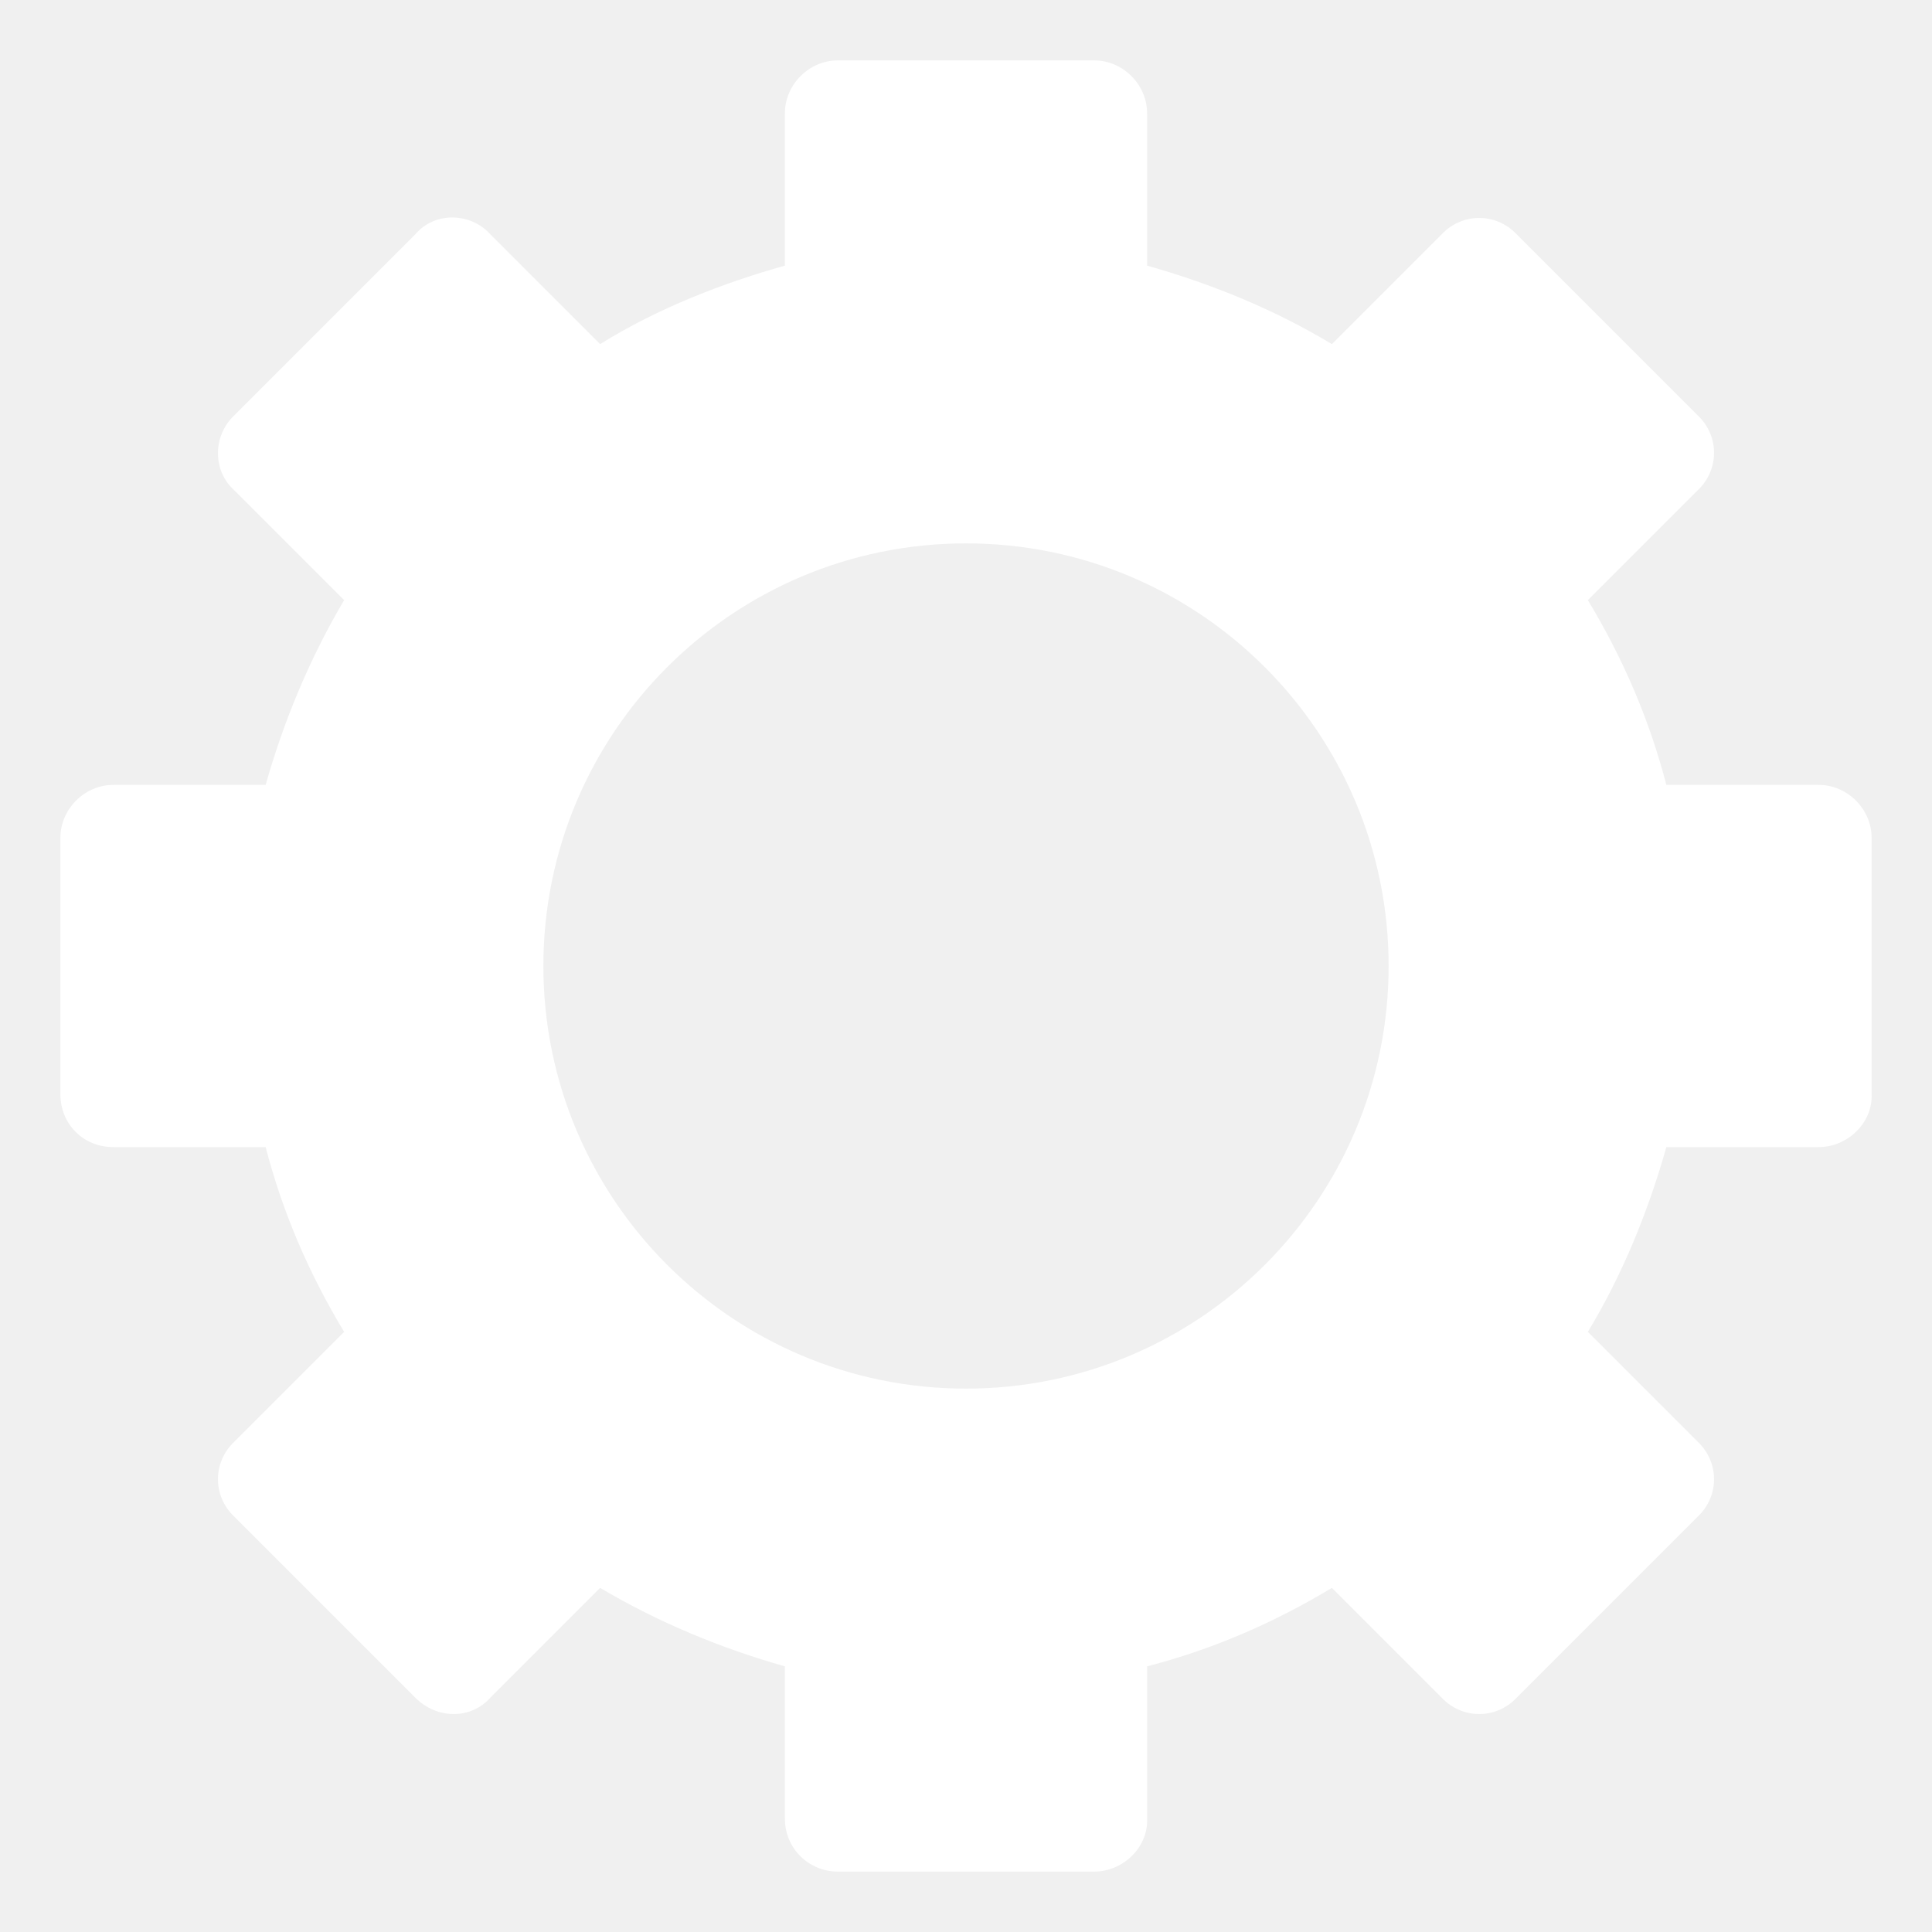
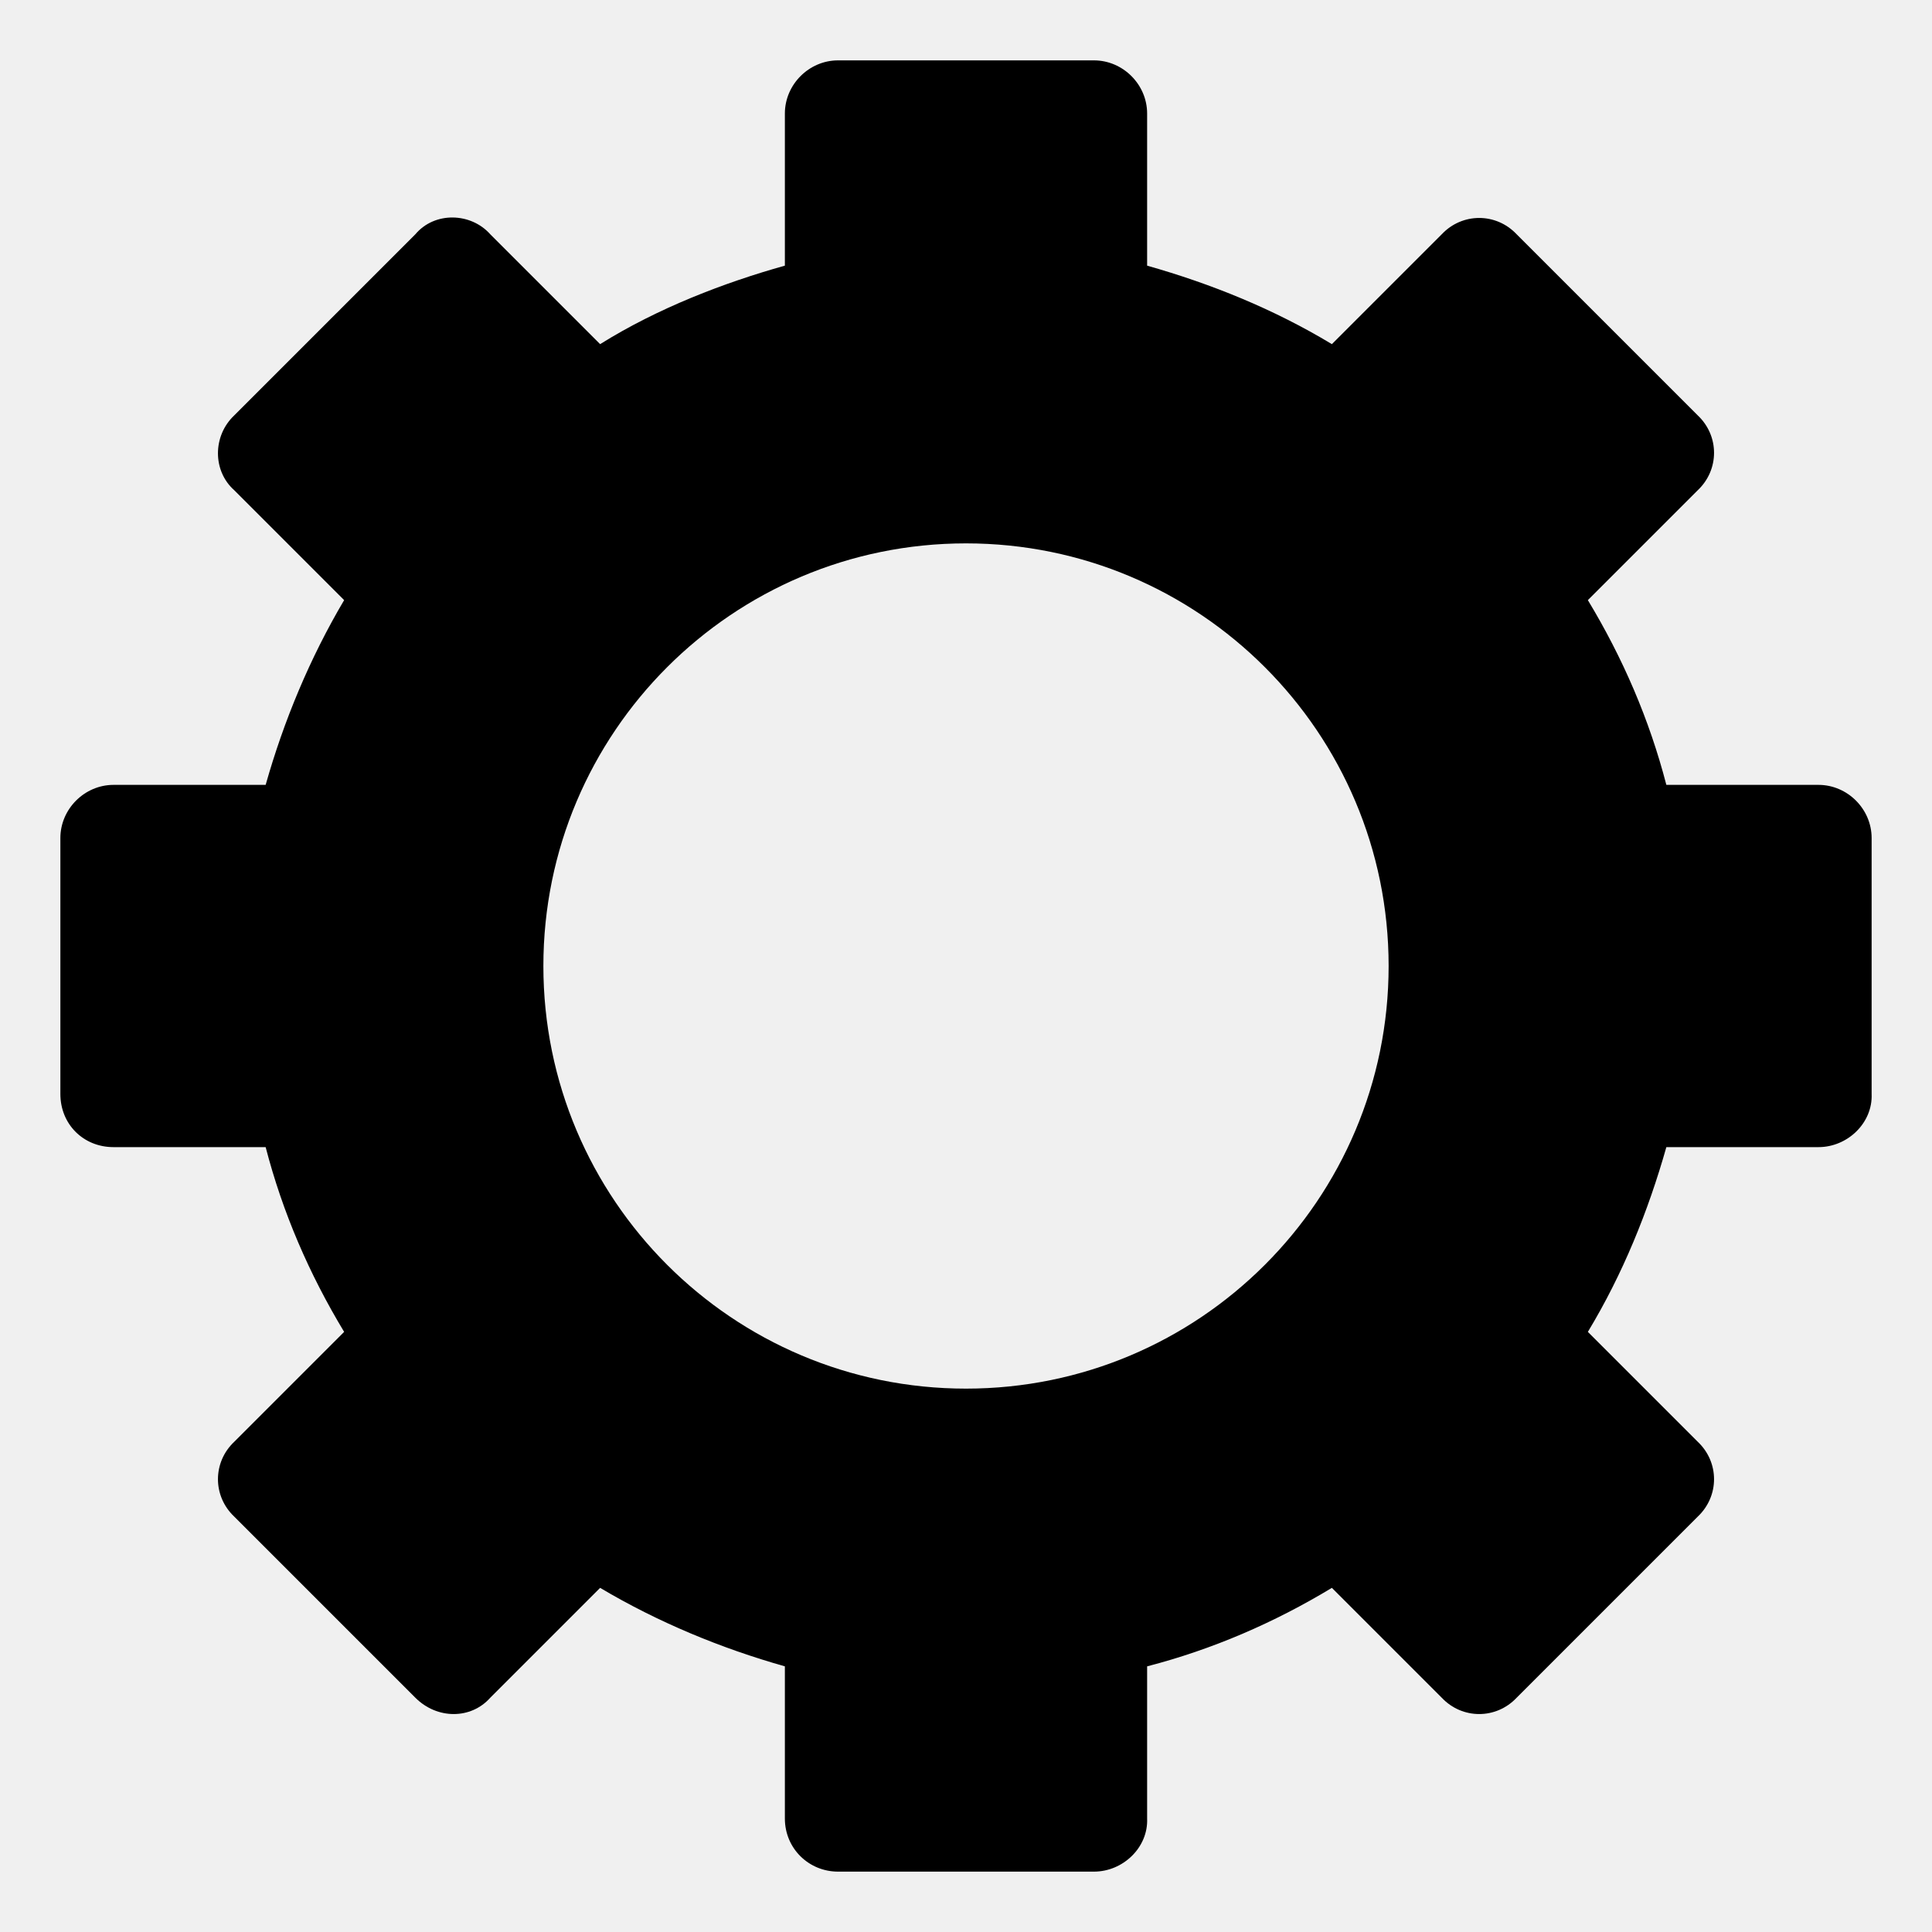
<svg xmlns="http://www.w3.org/2000/svg" height="16" viewBox="0 0 16 16" width="16" version="1.1">
-   <path fill="#fff" d="m6.94 0.5c-0.24 0-0.44 0.2-0.44 0.44v1.26c-0.5 0.14-1.05 0.35-1.53 0.65l-0.91-0.91c-0.16-0.18-0.46-0.19-0.62 0l-1.5 1.5c-0.18 0.17-0.18 0.46 0 0.62l0.91 0.91c-0.284 0.48-0.5 1-0.65 1.53h-1.26c-0.24 0-0.44 0.2-0.44 0.44v2.12c0 0.25 0.19 0.44 0.44 0.44h1.26c0.14 0.54 0.36 1.05 0.65 1.53l-0.91 0.91c-0.18 0.17-0.18 0.45 0 0.62l1.5 1.5c0.18 0.18 0.46 0.18 0.62 0l0.91-0.91c0.48 0.285 1 0.5 1.53 0.65v1.26c0 0.25 0.2 0.44 0.44 0.44h2.12c0.24 0 0.45-0.2 0.44-0.44v-1.26c0.54-0.14 1.05-0.36 1.53-0.65l0.91 0.91c0.17 0.18 0.45 0.18 0.62 0l1.5-1.5c0.18-0.17 0.18-0.45 0-0.62l-0.91-0.91c0.29-0.48 0.5-1 0.65-1.53h1.26c0.24 0 0.45-0.2 0.44-0.44v-2.12c0-0.24-0.2-0.44-0.44-0.44h-1.26c-0.14-0.54-0.36-1.05-0.65-1.53l0.91-0.91c0.18-0.17 0.18-0.45 0-0.62l-1.5-1.5c-0.17-0.18-0.45-0.18-0.62 0l-0.91 0.91c-0.48-0.29-1-0.5-1.53-0.65v-1.26c0-0.24-0.2-0.44-0.44-0.44h-2.12zm1.06 4a3.5 3.5 0 0 1 3.5 3.5 3.5 3.5 0 0 1 -3.5 3.5 3.5 3.5 0 0 1 -3.5 -3.5 3.5 3.5 0 0 1 3.5 -3.5z" />
+   <path d="m6.94 0.5c-0.24 0-0.44 0.2-0.44 0.44v1.26c-0.5 0.14-1.05 0.35-1.53 0.65l-0.91-0.91c-0.16-0.18-0.46-0.19-0.62 0l-1.5 1.5c-0.18 0.17-0.18 0.46 0 0.62l0.91 0.91c-0.284 0.48-0.5 1-0.65 1.53h-1.26c-0.24 0-0.44 0.2-0.44 0.44v2.12c0 0.25 0.19 0.44 0.44 0.44h1.26c0.14 0.54 0.36 1.05 0.65 1.53l-0.91 0.91c-0.18 0.17-0.18 0.45 0 0.62l1.5 1.5c0.18 0.18 0.46 0.18 0.62 0l0.91-0.91c0.48 0.285 1 0.5 1.53 0.65v1.26c0 0.25 0.2 0.44 0.44 0.44h2.12c0.24 0 0.45-0.2 0.44-0.44v-1.26c0.54-0.14 1.05-0.36 1.53-0.65l0.91 0.91c0.17 0.18 0.45 0.18 0.62 0l1.5-1.5c0.18-0.17 0.18-0.45 0-0.62l-0.91-0.91c0.29-0.48 0.5-1 0.65-1.53h1.26c0.24 0 0.45-0.2 0.44-0.44v-2.12c0-0.24-0.2-0.44-0.44-0.44h-1.26c-0.14-0.54-0.36-1.05-0.65-1.53l0.91-0.91c0.18-0.17 0.18-0.45 0-0.62l-1.5-1.5c-0.17-0.18-0.45-0.18-0.62 0l-0.91 0.91c-0.48-0.29-1-0.5-1.53-0.65v-1.26c0-0.24-0.2-0.44-0.44-0.44h-2.12zm1.06 4a3.5 3.5 0 0 1 3.5 3.5 3.5 3.5 0 0 1 -3.5 3.5 3.5 3.5 0 0 1 -3.5 -3.5 3.5 3.5 0 0 1 3.5 -3.5z" />
</svg>
